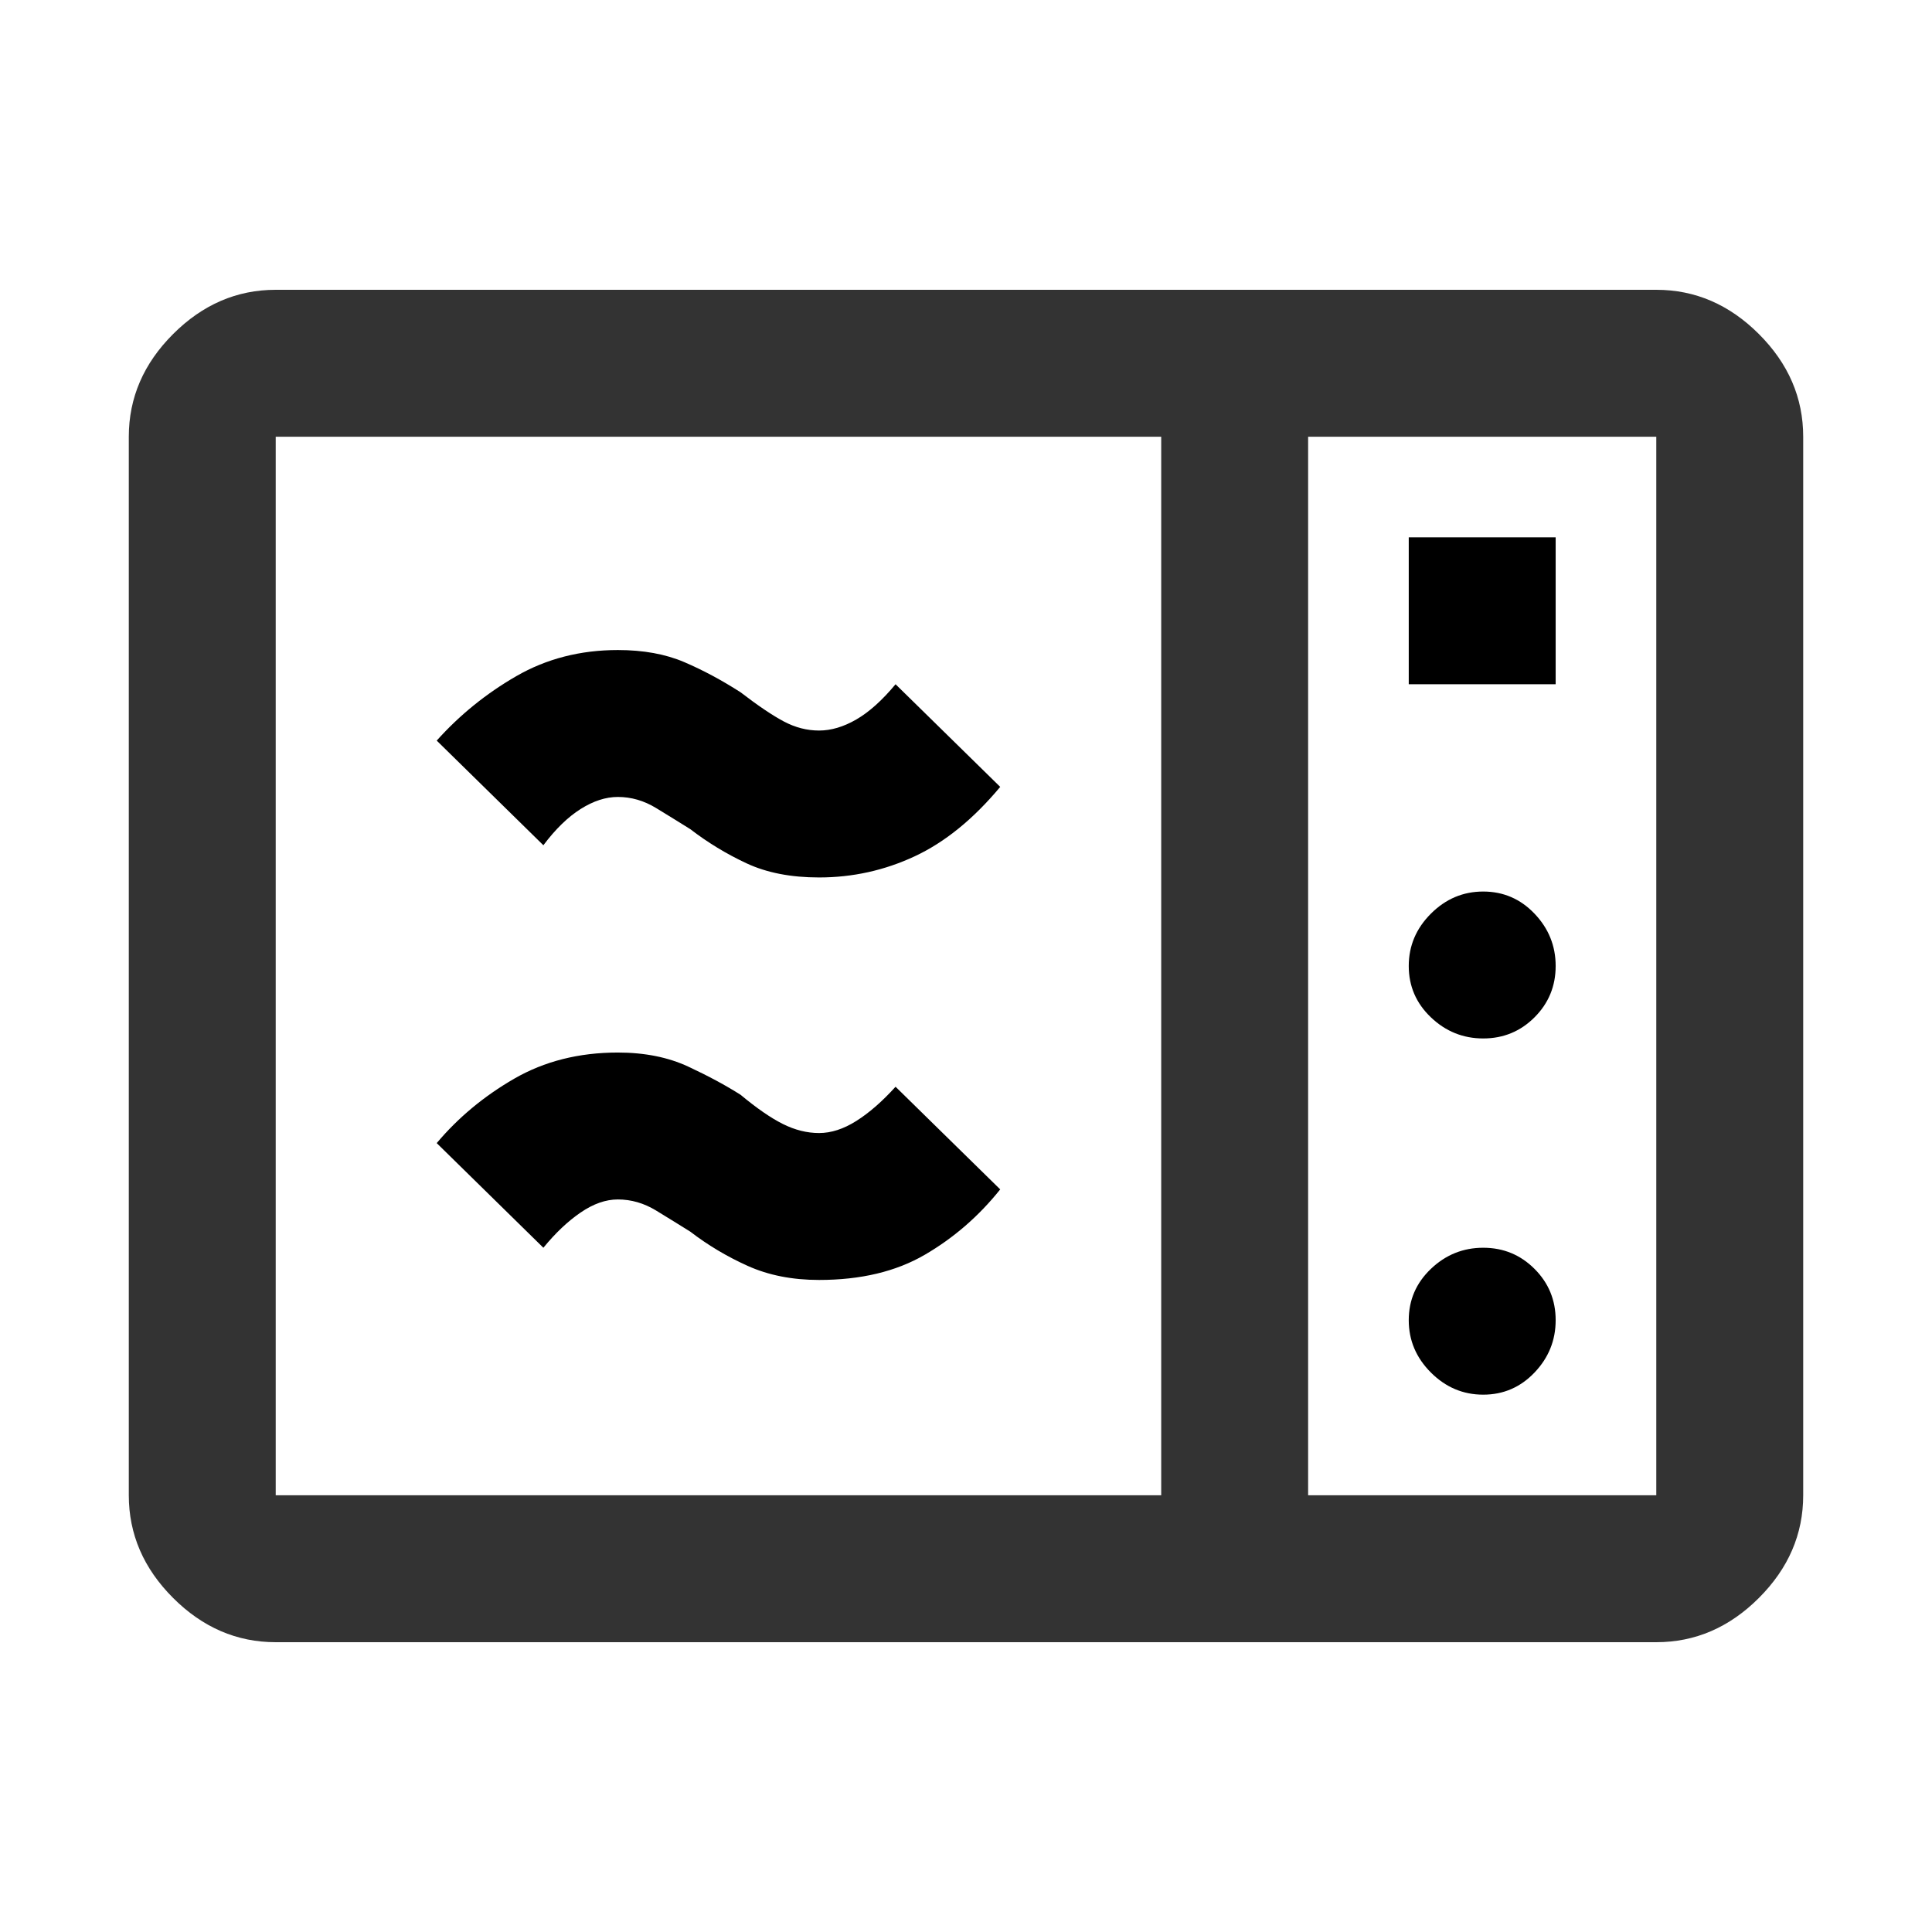
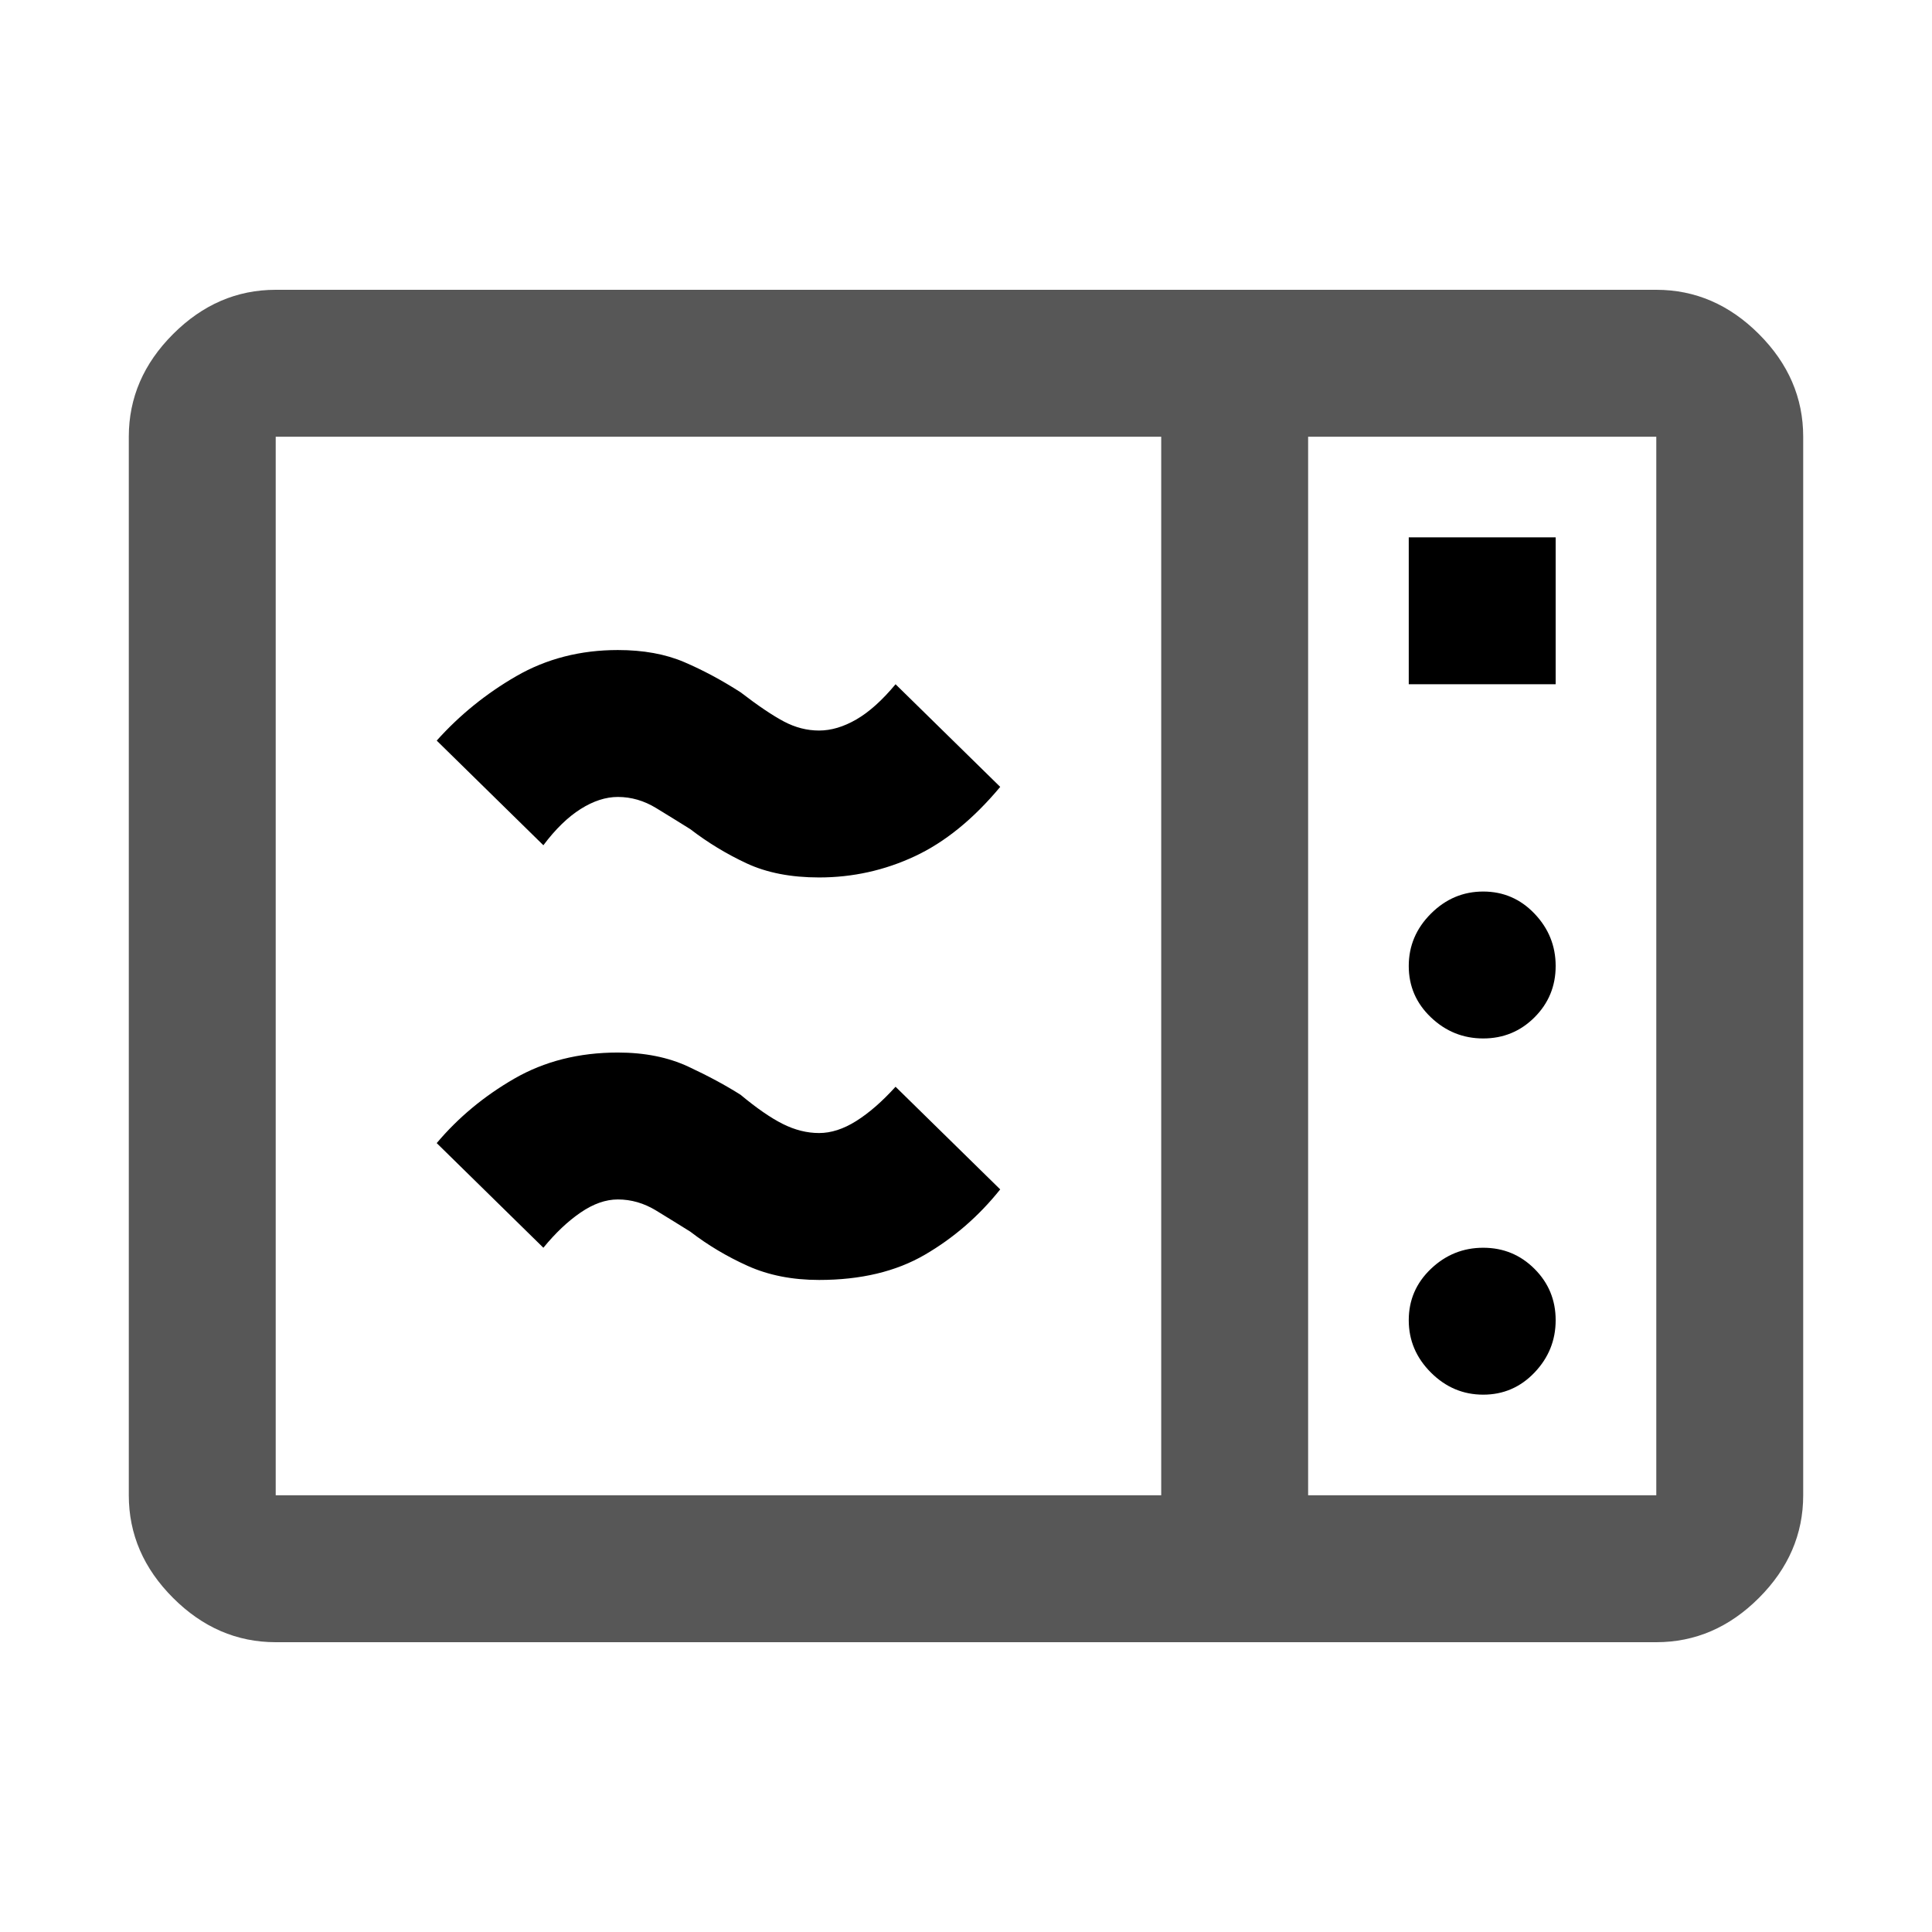
- <svg xmlns="http://www.w3.org/2000/svg" height="48" width="48" version="1.1">
-   <path d="M 6.85,40.8 C 5.883,40.8 5.033,40.433 4.3,39.7 3.567,38.967 3.2,38.117 3.2,37.15 V 10.85 C 3.2,9.883 3.567,9.033 4.3,8.3 5.033,7.567 5.883,7.2 6.85,7.2 h 34.3 c 0.967,0 1.817,0.367 2.55,1.1 0.733,0.733 1.1,1.583 1.1,2.55 v 26.3 c 0,0.967 -0.367,1.817 -1.1,2.55 -0.733,0.733 -1.583,1.1 -2.55,1.1 z m 0,-3.65 h 22 v -26.3 h -22 z m 25.65,0 h 8.65 V 10.85 H 32.5 Z m 0,0 v -26.3 z" id="path2" style="opacity:0.8" />
+ <svg xmlns="http://www.w3.org/2000/svg" height="48" width="48" version="1.1" id="svg292">
+   <path d="M 6.85,40.8 C 5.883,40.8 5.033,40.433 4.3,39.7 3.567,38.967 3.2,38.117 3.2,37.15 V 10.85 C 3.2,9.883 3.567,9.033 4.3,8.3 5.033,7.567 5.883,7.2 6.85,7.2 h 34.3 c 0.967,0 1.817,0.367 2.55,1.1 0.733,0.733 1.1,1.583 1.1,2.55 v 26.3 c 0,0.967 -0.367,1.817 -1.1,2.55 -0.733,0.733 -1.583,1.1 -2.55,1.1 z m 0,-3.65 h 22 v -26.3 h -22 z m 25.65,0 h 8.65 V 10.85 H 32.5 Z m 0,0 v -26.3 z" id="path2" style="opacity:0.66" />
  <path d="m 35,17 h 3.65 V 13.35 H 35 Z m 1.85,8.8 c 0.5,0 0.925,-0.175 1.275,-0.525 0.35,-0.35 0.525,-0.775 0.525,-1.275 0,-0.5 -0.175,-0.933 -0.525,-1.3 -0.35,-0.367 -0.775,-0.55 -1.275,-0.55 -0.5,0 -0.933,0.183 -1.3,0.55 C 35.183,23.067 35,23.5 35,24 c 0,0.5 0.183,0.925 0.55,1.275 0.367,0.35 0.8,0.525 1.3,0.525 z m 0,8.85 c 0.5,0 0.925,-0.183 1.275,-0.55 0.35,-0.367 0.525,-0.8 0.525,-1.3 0,-0.5 -0.175,-0.925 -0.525,-1.275 C 37.775,31.175 37.35,31 36.85,31 c -0.5,0 -0.933,0.175 -1.3,0.525 C 35.183,31.875 35,32.3 35,32.8 c 0,0.5 0.183,0.933 0.55,1.3 0.367,0.367 0.8,0.55 1.3,0.55 z M 20.35,31.8 c -0.667,0 -1.258,-0.117 -1.775,-0.35 C 18.058,31.217 17.583,30.933 17.15,30.6 16.883,30.433 16.6,30.258 16.3,30.075 16,29.892 15.683,29.8 15.35,29.8 c -0.3,0 -0.608,0.108 -0.925,0.325 C 14.108,30.342 13.8,30.633 13.5,31 l -2.65,-2.6 c 0.533,-0.633 1.175,-1.167 1.925,-1.6 0.75,-0.433 1.608,-0.65 2.575,-0.65 0.667,0 1.25,0.117 1.75,0.35 0.5,0.233 0.933,0.467 1.3,0.7 0.4,0.333 0.75,0.575 1.05,0.725 0.3,0.15 0.6,0.225 0.9,0.225 0.3,0 0.608,-0.1 0.925,-0.3 0.317,-0.2 0.642,-0.483 0.975,-0.85 l 2.6,2.55 c -0.533,0.667 -1.158,1.208 -1.875,1.625 -0.717,0.417 -1.592,0.625 -2.625,0.625 z m 0,-10 c -0.7,0 -1.3,-0.117 -1.8,-0.35 -0.5,-0.233 -0.967,-0.517 -1.4,-0.85 C 16.883,20.433 16.6,20.258 16.3,20.075 16,19.892 15.683,19.8 15.35,19.8 c -0.3,0 -0.608,0.1 -0.925,0.3 C 14.108,20.3 13.8,20.6 13.5,21 l -2.65,-2.6 c 0.567,-0.633 1.225,-1.167 1.975,-1.6 0.75,-0.433 1.592,-0.65 2.525,-0.65 0.633,0 1.183,0.1 1.65,0.3 0.467,0.2 0.933,0.45 1.4,0.75 0.433,0.333 0.792,0.575 1.075,0.725 0.283,0.15 0.575,0.225 0.875,0.225 0.3,0 0.608,-0.092 0.925,-0.275 C 21.592,17.692 21.917,17.4 22.25,17 l 2.6,2.55 c -0.667,0.8 -1.375,1.375 -2.125,1.725 -0.75,0.35 -1.542,0.525 -2.375,0.525 z" id="path2-3" />
</svg>
